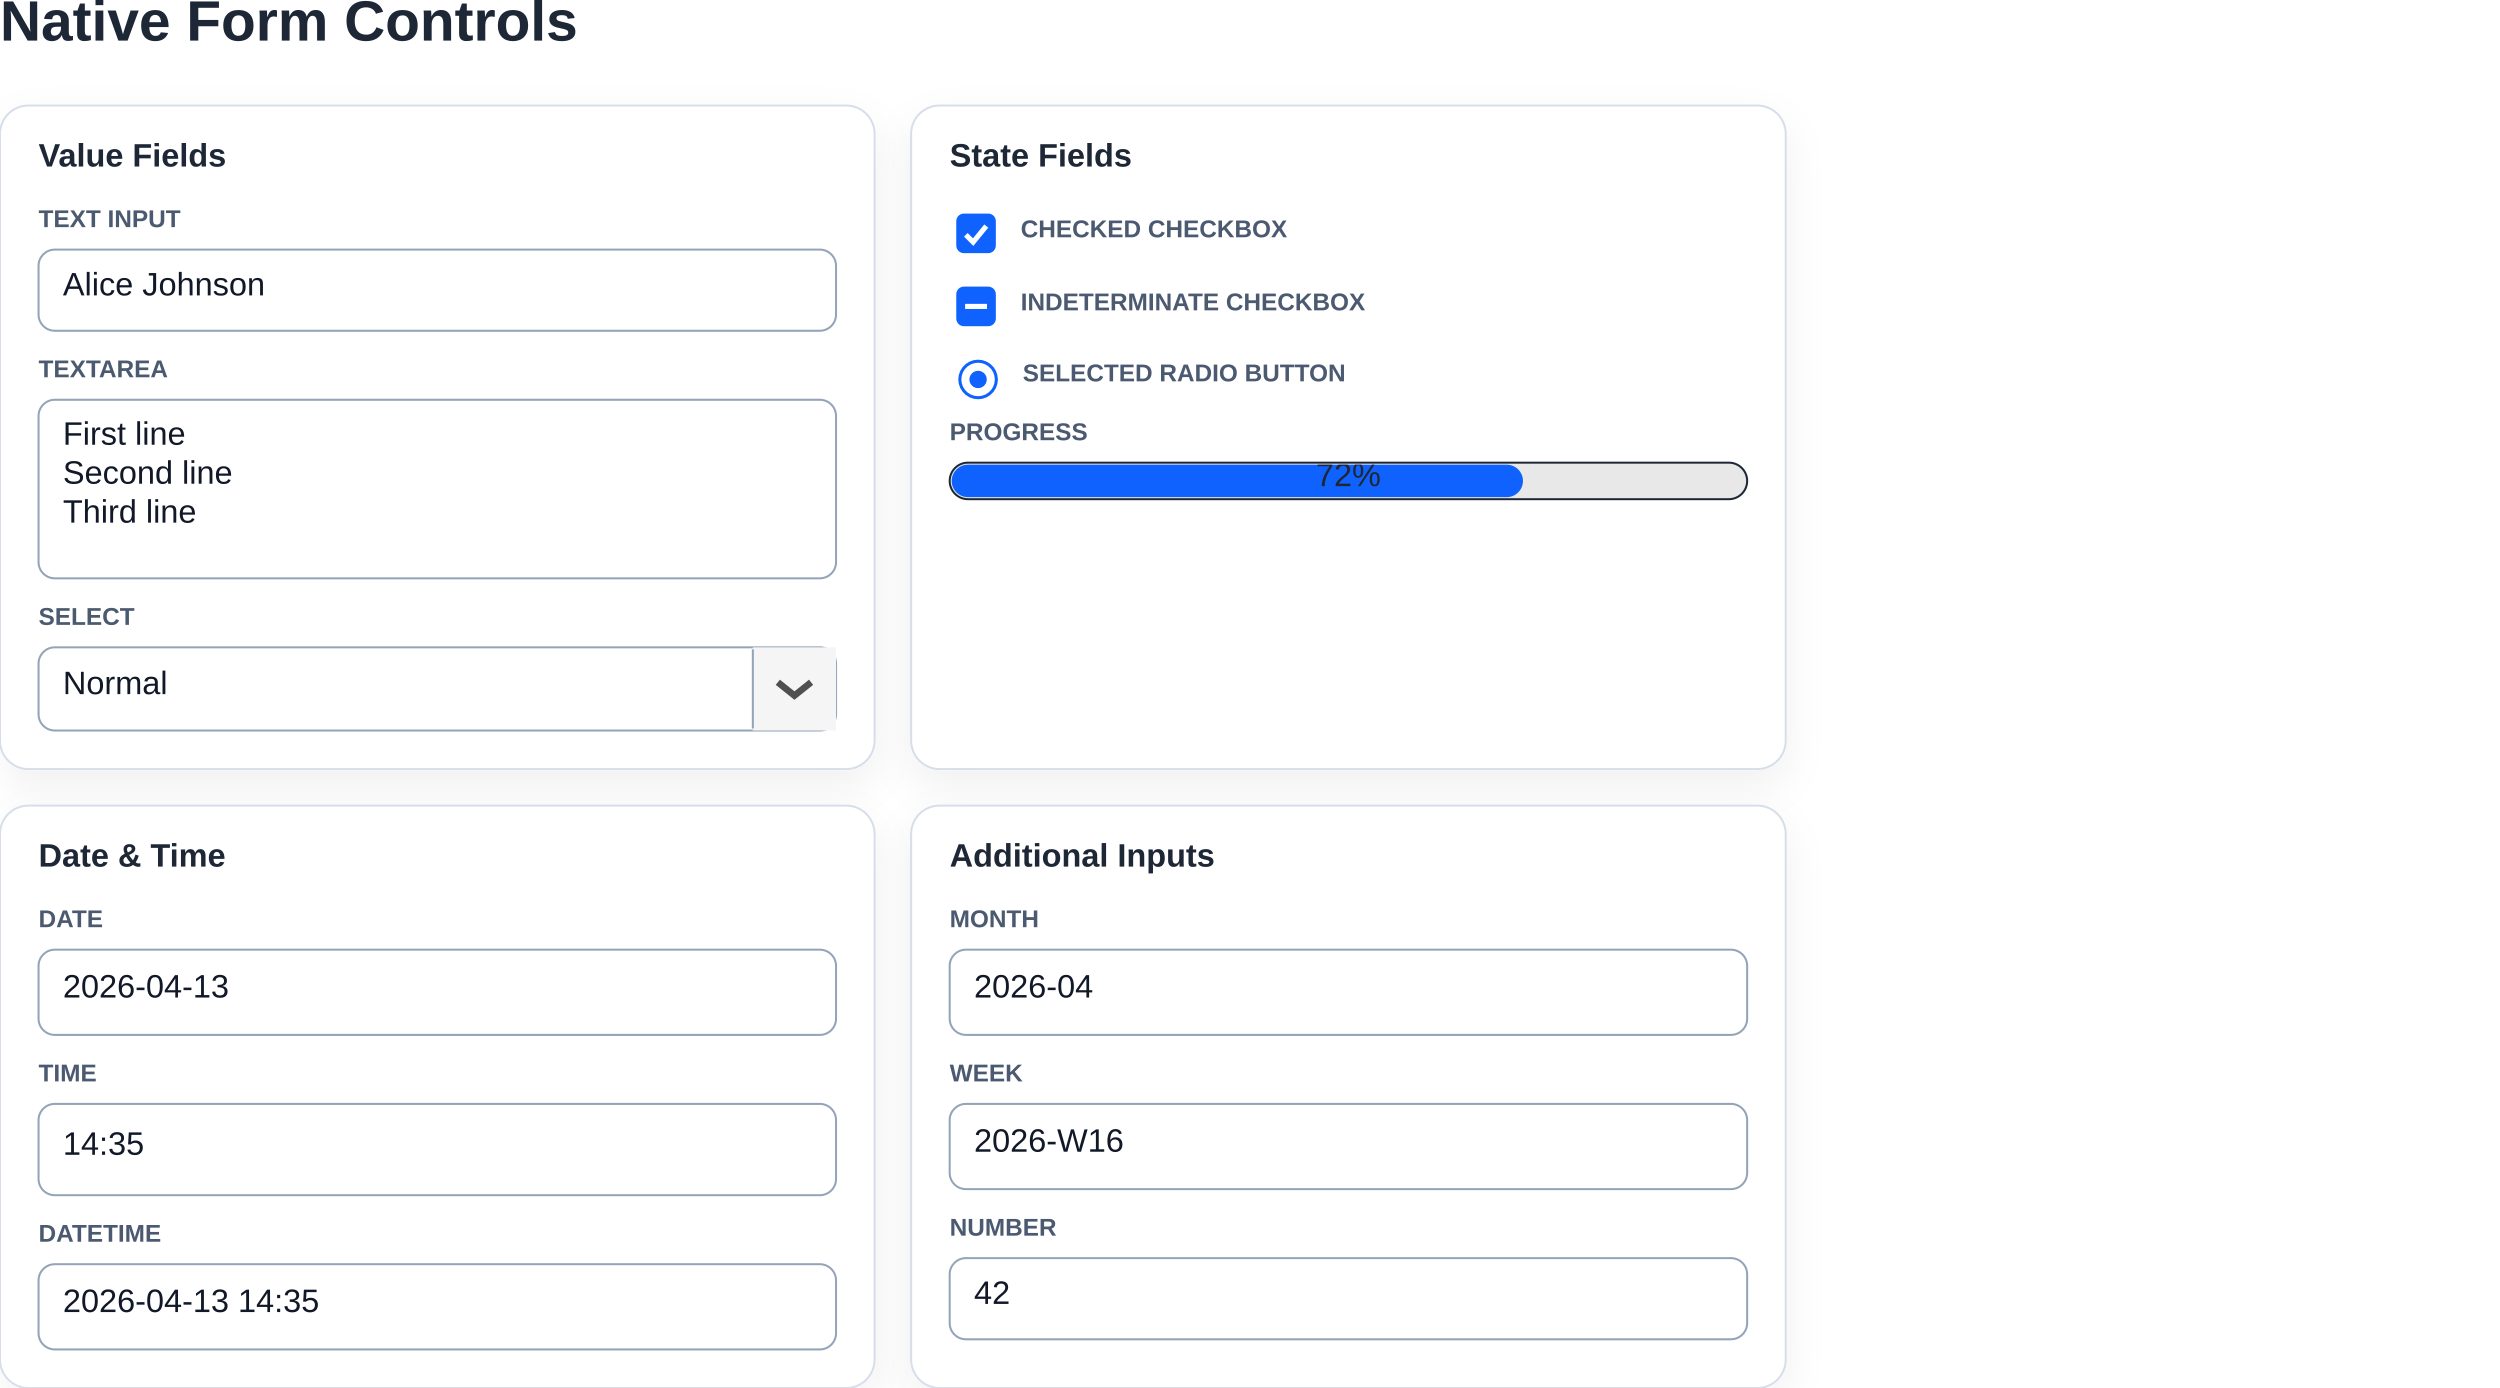
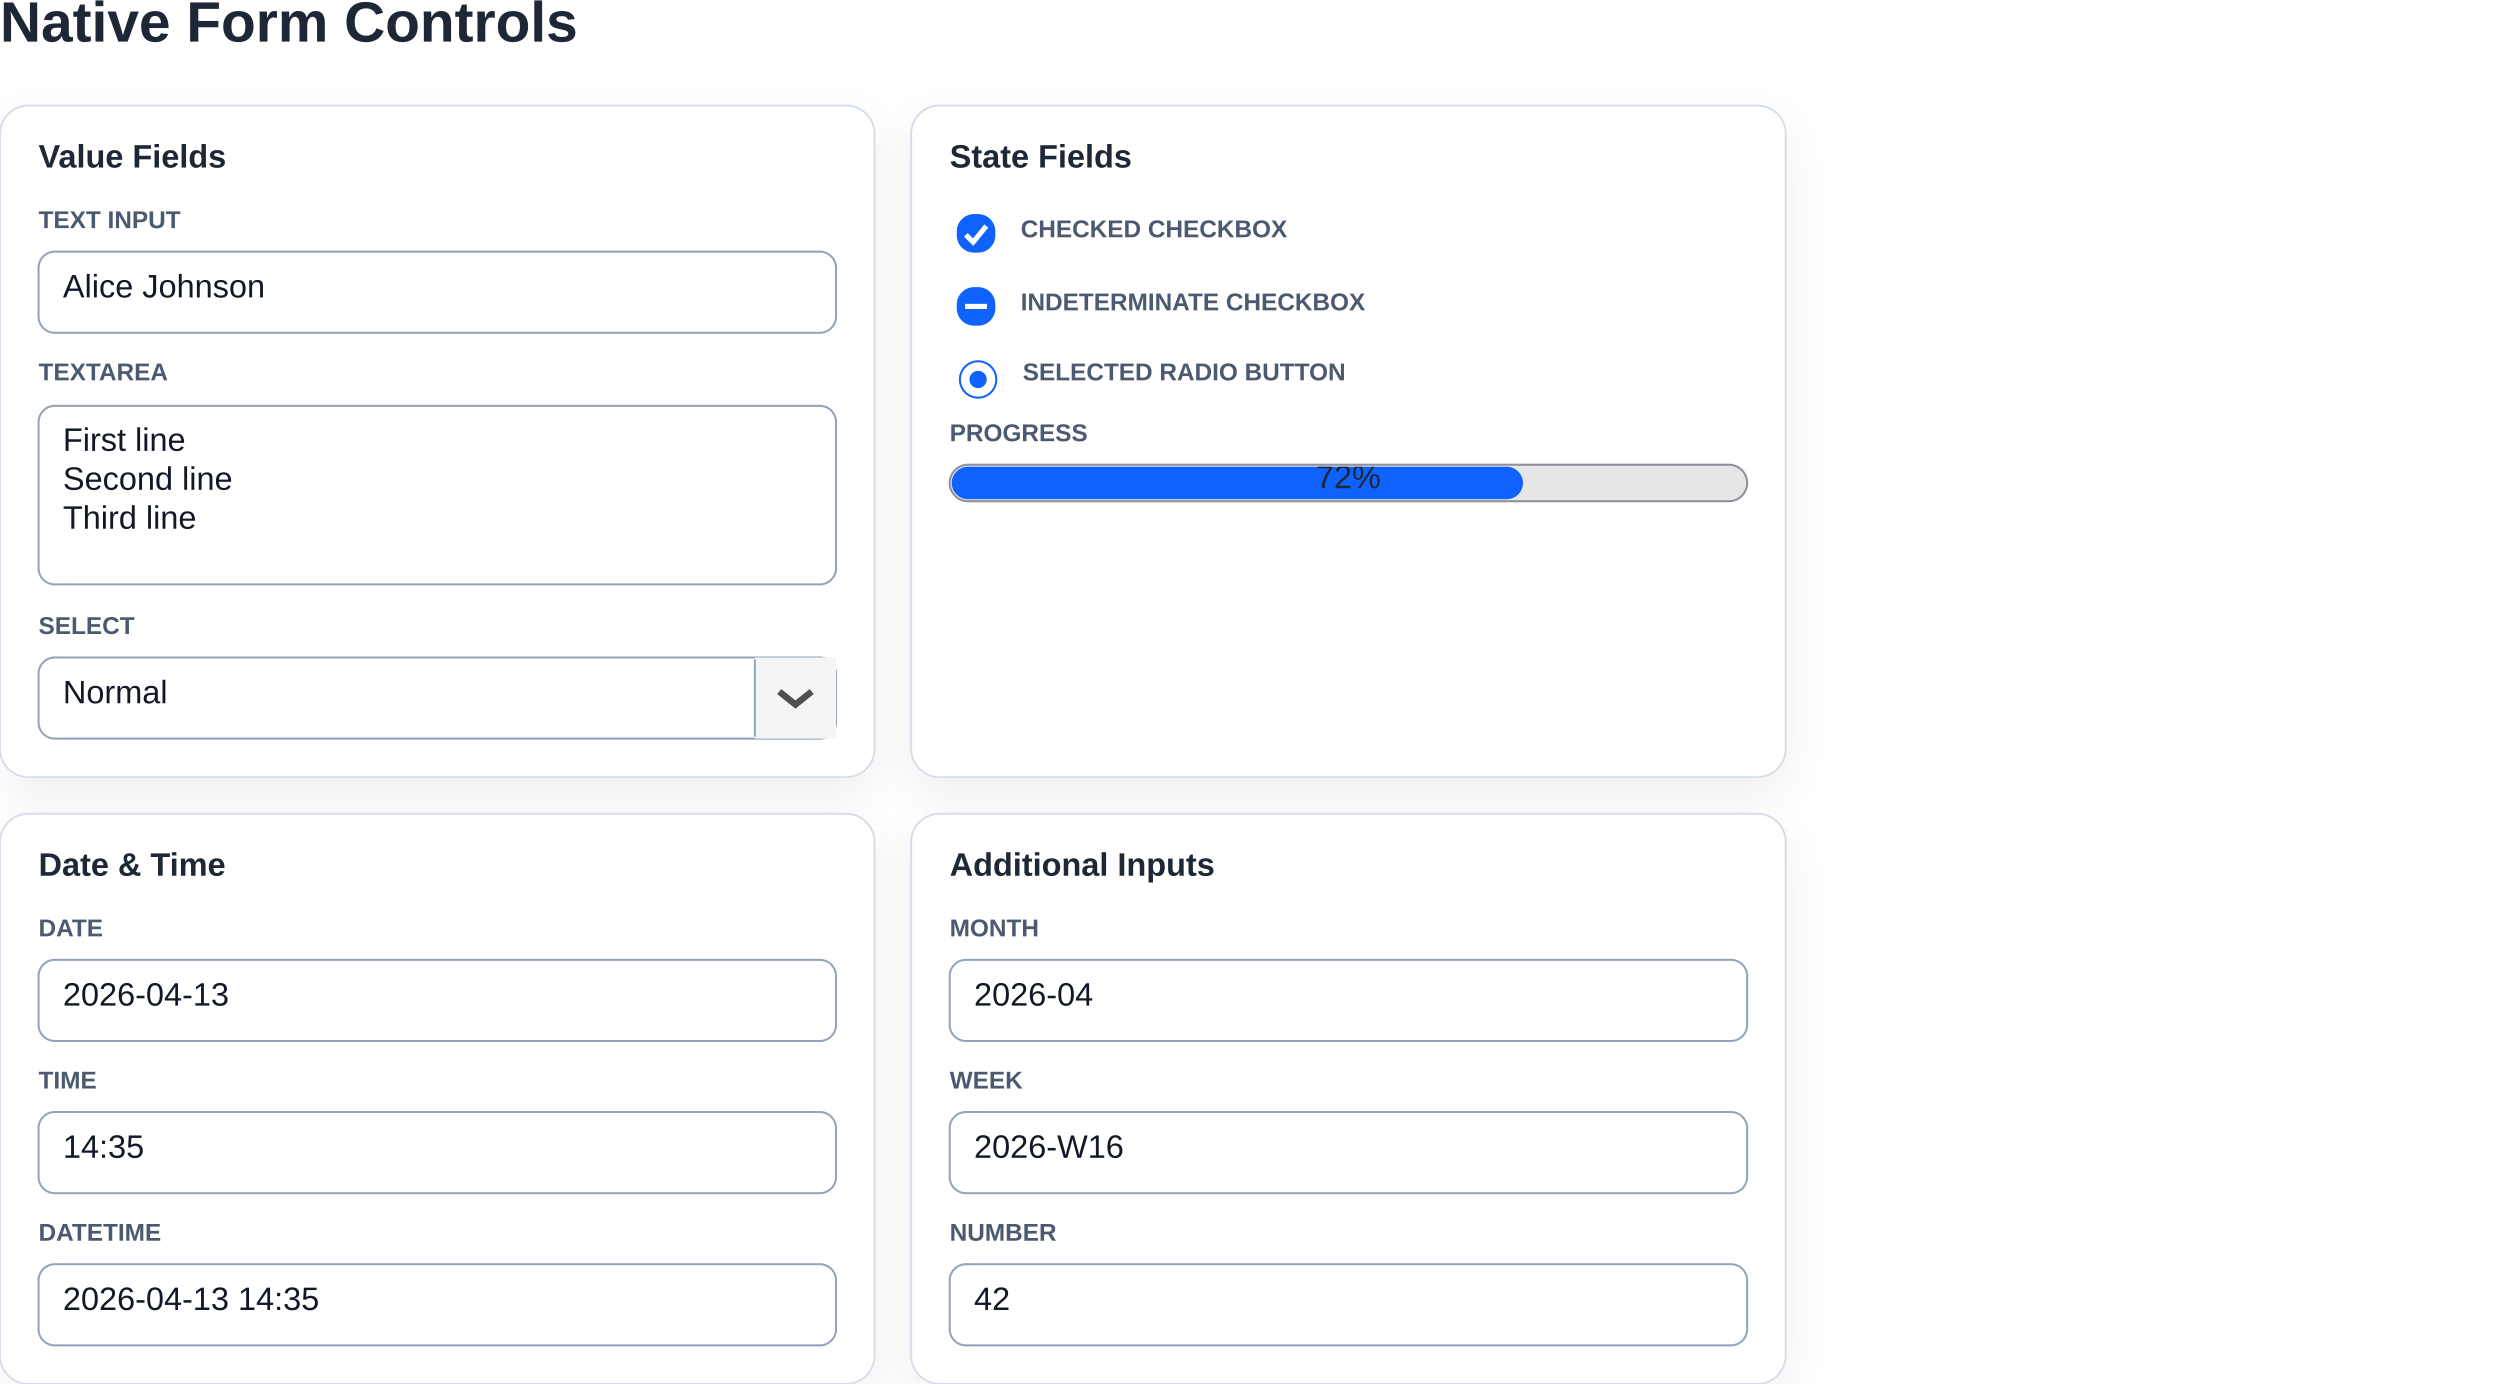
- <svg xmlns="http://www.w3.org/2000/svg" width="1232" height="684" viewBox="0 0 1232 684">
+ <svg xmlns="http://www.w3.org/2000/svg" width="1232" height="682" viewBox="0 0 1232 682">
  <defs>
    <filter id="ds1" x="-50%" y="-50%" width="200%" height="200%">
      <feDropShadow dx="0" dy="8" stdDeviation="10" flood-color="rgba(14, 23, 38, 0.06)" result="s0" />
    </filter>
    <clipPath id="clip2">
-       <rect x="31" y="133" width="369" height="20" />
+       <rect x="31" y="134" width="369" height="20" />
    </clipPath>
    <clipPath id="clip3">
-       <rect x="31" y="207" width="369" height="19.2" />
+       <rect x="31" y="210" width="369" height="19.2" />
    </clipPath>
    <clipPath id="clip4">
-       <rect x="31" y="226.2" width="369" height="19.2" />
+       <rect x="31" y="229.2" width="369" height="19.2" />
    </clipPath>
    <clipPath id="clip5">
-       <rect x="31" y="245.4" width="369" height="19.2" />
+       <rect x="31" y="248.4" width="369" height="19.2" />
    </clipPath>
    <clipPath id="clip6">
-       <rect x="31" y="329" width="300" height="21" />
+       <rect x="31" y="334" width="301" height="20" />
    </clipPath>
    <filter id="ds7" x="-50%" y="-50%" width="200%" height="200%">
      <feDropShadow dx="0" dy="8" stdDeviation="10" flood-color="rgba(14, 23, 38, 0.06)" result="s0" />
    </filter>
    <clipPath id="clip8">
-       <rect x="469" y="229" width="391" height="16" />
+       <rect x="469" y="230" width="391" height="16" />
    </clipPath>
    <filter id="ds9" x="-50%" y="-50%" width="200%" height="200%">
      <feDropShadow dx="0" dy="8" stdDeviation="10" flood-color="rgba(14, 23, 38, 0.06)" result="s0" />
    </filter>
    <clipPath id="clip10">
-       <rect x="31" y="478" width="369" height="22" />
+       <rect x="31" y="483" width="369" height="20" />
    </clipPath>
    <clipPath id="clip11">
-       <rect x="31" y="554" width="369" height="25" />
+       <rect x="31" y="558" width="369" height="20" />
    </clipPath>
    <clipPath id="clip12">
-       <rect x="31" y="633" width="369" height="22" />
+       <rect x="31" y="633" width="369" height="20" />
    </clipPath>
    <filter id="ds13" x="-50%" y="-50%" width="200%" height="200%">
      <feDropShadow dx="0" dy="8" stdDeviation="10" flood-color="rgba(14, 23, 38, 0.06)" result="s0" />
    </filter>
    <clipPath id="clip14">
-       <rect x="480" y="478" width="369" height="22" />
+       <rect x="480" y="483" width="369" height="20" />
    </clipPath>
    <clipPath id="clip15">
-       <rect x="480" y="554" width="369" height="22" />
+       <rect x="480" y="558" width="369" height="20" />
    </clipPath>
    <clipPath id="clip16">
-       <rect x="480" y="630" width="369" height="20" />
+       <rect x="480" y="633" width="369" height="20" />
    </clipPath>
  </defs>
-   <text x="0" y="1.5" fill="rgb(29, 39, 54)" dominant-baseline="text-before-edge" font-weight="700" font-size="28px" font-family="Arial">Native Form Controls</text>
-   <rect x="0" y="52" width="431" height="327" rx="14" ry="14" fill="rgb(255, 255, 255)" stroke="rgb(215, 222, 234)" stroke-width="1" filter="url(#ds1)" />
-   <text x="19" y="71.5" fill="rgb(29, 39, 54)" dominant-baseline="text-before-edge" font-weight="700" font-size="16px" font-family="Arial">Value Fields</text>
-   <text x="19" y="104" fill="rgb(75, 90, 112)" dominant-baseline="text-before-edge" font-weight="700" font-size="12px" font-family="Arial">TEXT INPUT</text>
-   <rect x="19" y="123" width="393" height="40" rx="8" ry="8" fill="rgb(255, 255, 255)" stroke="rgb(148, 163, 184)" stroke-width="1" />
+   <text x="0" y="2" fill="rgb(29, 39, 54)" dominant-baseline="text-before-edge" font-weight="700" font-size="28px" font-family="Arial">Native Form Controls</text>
+   <rect x="0" y="52" width="431" height="331" rx="14" ry="14" fill="rgb(255, 255, 255)" stroke="rgb(215, 222, 234)" stroke-width="1" filter="url(#ds1)" />
+   <text x="19" y="72" fill="rgb(29, 39, 54)" dominant-baseline="text-before-edge" font-weight="700" font-size="16px" font-family="Arial">Value Fields</text>
+   <text x="19" y="104.5" fill="rgb(75, 90, 112)" dominant-baseline="text-before-edge" font-weight="700" font-size="12px" font-family="Arial">TEXT INPUT</text>
+   <rect x="19" y="124" width="393" height="40" rx="8" ry="8" fill="rgb(255, 255, 255)" stroke="rgb(148, 163, 184)" stroke-width="1" />
  <g clip-path="url(#clip2)">
-     <text x="31" y="135" fill="rgb(17, 24, 39)" dominant-baseline="text-before-edge" font-size="16px" font-family="Arial">Alice Johnson</text>
+     <text x="31" y="136" fill="rgb(17, 24, 39)" dominant-baseline="text-before-edge" font-size="16px" font-family="Arial">Alice Johnson</text>
  </g>
-   <text x="19" y="178" fill="rgb(75, 90, 112)" dominant-baseline="text-before-edge" font-weight="700" font-size="12px" font-family="Arial">TEXTAREA</text>
-   <rect x="19" y="197" width="393" height="88" rx="8" ry="8" fill="rgb(255, 255, 255)" stroke="rgb(148, 163, 184)" stroke-width="1" />
+   <text x="19" y="179.5" fill="rgb(75, 90, 112)" dominant-baseline="text-before-edge" font-weight="700" font-size="12px" font-family="Arial">TEXTAREA</text>
+   <rect x="19" y="200" width="393" height="88" rx="8" ry="8" fill="rgb(255, 255, 255)" stroke="rgb(148, 163, 184)" stroke-width="1" />
  <g clip-path="url(#clip3)">
-     <text x="31" y="208.6" fill="rgb(17, 24, 39)" dominant-baseline="text-before-edge" font-size="16px" font-family="Arial">First line</text>
+     <text x="31" y="211.6" fill="rgb(17, 24, 39)" dominant-baseline="text-before-edge" font-size="16px" font-family="Arial" xml:space="preserve">First line</text>
  </g>
  <g clip-path="url(#clip4)">
-     <text x="31" y="227.8" fill="rgb(17, 24, 39)" dominant-baseline="text-before-edge" font-size="16px" font-family="Arial">Second line</text>
+     <text x="31" y="230.8" fill="rgb(17, 24, 39)" dominant-baseline="text-before-edge" font-size="16px" font-family="Arial" xml:space="preserve">Second line</text>
  </g>
  <g clip-path="url(#clip5)">
-     <text x="31" y="247" fill="rgb(17, 24, 39)" dominant-baseline="text-before-edge" font-size="16px" font-family="Arial">Third line</text>
+     <text x="31" y="250" fill="rgb(17, 24, 39)" dominant-baseline="text-before-edge" font-size="16px" font-family="Arial" xml:space="preserve">Third line</text>
  </g>
-   <text x="19" y="300" fill="rgb(75, 90, 112)" dominant-baseline="text-before-edge" font-weight="700" font-size="12px" font-family="Arial">SELECT</text>
-   <rect x="19" y="319" width="393" height="41" rx="8" ry="8" fill="rgb(255, 255, 255)" stroke="rgb(148, 163, 184)" stroke-width="1" />
-   <path d="M371,319 L412,319 L412,360 L371,360 Z" fill="rgb(245, 245, 245)" />
-   <path d="M371,320 L371,359" fill="none" stroke="rgb(148, 163, 184)" stroke-width="1" />
+   <text x="19" y="304.5" fill="rgb(75, 90, 112)" dominant-baseline="text-before-edge" font-weight="700" font-size="12px" font-family="Arial">SELECT</text>
+   <rect x="19" y="324" width="393" height="40" rx="8" ry="8" fill="rgb(255, 255, 255)" stroke="rgb(148, 163, 184)" stroke-width="1" />
+   <path d="M372,324 L412,324 L412,364 L372,364 Z" fill="rgb(245, 245, 245)" />
+   <path d="M372,325 L372,363" fill="none" stroke="rgb(148, 163, 184)" stroke-width="1" />
  <g clip-path="url(#clip6)">
-     <text x="31" y="331.5" fill="rgb(17, 24, 39)" dominant-baseline="text-before-edge" font-size="16px" font-family="Arial">Normal</text>
+     <text x="31" y="336" fill="rgb(17, 24, 39)" dominant-baseline="text-before-edge" font-size="16px" font-family="Arial">Normal</text>
  </g>
-   <path d="M383.3,336.22 L391.5,342.78 L399.7,336.22" fill="none" stroke="rgb(80, 80, 80)" stroke-width="3.28" />
-   <rect x="449" y="52" width="431" height="327" rx="14" ry="14" fill="rgb(255, 255, 255)" stroke="rgb(215, 222, 234)" stroke-width="1" filter="url(#ds7)" />
-   <text x="468" y="71.5" fill="rgb(29, 39, 54)" dominant-baseline="text-before-edge" font-weight="700" font-size="16px" font-family="Arial">State Fields</text>
-   <rect x="472" y="106" width="18" height="18" rx="3" ry="3" fill="rgb(15, 98, 254)" stroke="rgb(15, 98, 254)" stroke-width="1.5" />
+   <path d="M384,340.8 L392,347.2 L400,340.8" fill="none" stroke="rgb(80, 80, 80)" stroke-width="3.2" />
+   <rect x="449" y="52" width="431" height="331" rx="14" ry="14" fill="rgb(255, 255, 255)" stroke="rgb(215, 222, 234)" stroke-width="1" filter="url(#ds7)" />
+   <text x="468" y="72" fill="rgb(29, 39, 54)" dominant-baseline="text-before-edge" font-weight="700" font-size="16px" font-family="Arial">State Fields</text>
+   <rect x="472" y="106" width="18" height="18" rx="8" ry="8" fill="rgb(15, 98, 254)" stroke="rgb(15, 98, 254)" stroke-width="1" />
  <path d="M475.96,115.72 L479.56,119.32 L486.04,111.4" fill="none" stroke="rgb(255, 255, 255)" stroke-width="2.52" />
  <text x="503" y="109" fill="rgb(75, 90, 112)" dominant-baseline="text-before-edge" font-weight="700" font-size="12px" font-family="Arial">CHECKED CHECKBOX</text>
-   <rect x="472" y="142" width="18" height="18" rx="3" ry="3" fill="rgb(15, 98, 254)" stroke="rgb(15, 98, 254)" stroke-width="1.5" />
+   <rect x="472" y="142" width="18" height="18" rx="8" ry="8" fill="rgb(15, 98, 254)" stroke="rgb(15, 98, 254)" stroke-width="1" />
  <path d="M475.6,149.74 L486.4,149.74 L486.4,152.26 L475.6,152.26 Z" fill="rgb(255, 255, 255)" />
  <text x="503" y="145" fill="rgb(75, 90, 112)" dominant-baseline="text-before-edge" font-weight="700" font-size="12px" font-family="Arial">INDETERMINATE CHECKBOX</text>
-   <path d="M491,187 L490.77,189 L490.11,190.9 L489.04,192.61 L487.61,194.04 L485.9,195.11 L484,195.77 L482,196 L480,195.77 L478.1,195.11 L476.39,194.04 L474.96,192.61 L473.89,190.9 L473.23,189 L473,187 L473.23,185 L473.89,183.1 L474.96,181.39 L476.39,179.96 L478.1,178.89 L480,178.23 L482,178 L484,178.23 L485.9,178.89 L487.61,179.96 L489.04,181.39 L490.11,183.1 L490.77,185 Z" fill="rgb(255, 255, 255)" stroke="rgb(15, 98, 254)" stroke-width="1.5" />
+   <path d="M491,187 L490.77,189 L490.11,190.9 L489.04,192.61 L487.61,194.04 L485.9,195.11 L484,195.77 L482,196 L480,195.77 L478.1,195.11 L476.39,194.04 L474.96,192.61 L473.89,190.9 L473.23,189 L473,187 L473.23,185 L473.89,183.1 L474.96,181.39 L476.39,179.96 L478.1,178.89 L480,178.23 L482,178 L484,178.23 L485.9,178.89 L487.61,179.96 L489.04,181.39 L490.11,183.1 L490.77,185 Z" fill="rgb(255, 255, 255)" stroke="rgb(15, 98, 254)" stroke-width="1" />
  <path d="M485.78,187 L485.65,187.98 L485.27,188.89 L484.67,189.67 L483.89,190.27 L482.98,190.65 L482,190.78 L481.02,190.65 L480.11,190.27 L479.33,189.67 L478.73,188.89 L478.35,187.98 L478.22,187 L478.35,186.02 L478.73,185.11 L479.33,184.33 L480.11,183.73 L481.02,183.35 L482,183.22 L482.98,183.35 L483.89,183.73 L484.67,184.33 L485.27,185.11 L485.65,186.02 Z" fill="rgb(15, 98, 254)" stroke="rgb(15, 98, 254)" stroke-width="1" />
-   <text x="504" y="180" fill="rgb(75, 90, 112)" dominant-baseline="text-before-edge" font-weight="700" font-size="12px" font-family="Arial">SELECTED RADIO BUTTON</text>
-   <text x="468" y="209" fill="rgb(75, 90, 112)" dominant-baseline="text-before-edge" font-weight="700" font-size="12px" font-family="Arial">PROGRESS</text>
-   <rect x="468" y="228" width="393" height="18" rx="9" ry="9" fill="rgb(232, 232, 232)" stroke="rgb(29, 39, 54)" stroke-width="1" />
-   <rect x="469" y="229" width="281.52" height="16" rx="8" ry="8" fill="rgb(15, 98, 254)" />
+   <text x="504" y="179.5" fill="rgb(75, 90, 112)" dominant-baseline="text-before-edge" font-weight="700" font-size="12px" font-family="Arial">SELECTED RADIO BUTTON</text>
+   <text x="468" y="209.5" fill="rgb(75, 90, 112)" dominant-baseline="text-before-edge" font-weight="700" font-size="12px" font-family="Arial">PROGRESS</text>
+   <rect x="468" y="229" width="393" height="18" rx="9" ry="9" fill="rgb(230, 230, 230)" stroke="rgb(143, 143, 157)" stroke-width="1" />
+   <rect x="469" y="230" width="281.52" height="16" rx="8" ry="8" fill="rgb(15, 98, 254)" />
  <g clip-path="url(#clip8)">
-     <text x="648.49" y="229" fill="rgb(29, 39, 54)" dominant-baseline="text-before-edge" font-size="16px" font-family="Arial">72%</text>
+     <text x="648.48" y="230" fill="rgb(29, 39, 54)" dominant-baseline="text-before-edge" font-size="16px" font-family="Arial">72%</text>
  </g>
-   <rect x="0" y="397" width="431" height="287" rx="14" ry="14" fill="rgb(255, 255, 255)" stroke="rgb(215, 222, 234)" stroke-width="1" filter="url(#ds9)" />
-   <text x="19" y="416.5" fill="rgb(29, 39, 54)" dominant-baseline="text-before-edge" font-weight="700" font-size="16px" font-family="Arial">Date &amp; Time</text>
-   <text x="19" y="449" fill="rgb(75, 90, 112)" dominant-baseline="text-before-edge" font-weight="700" font-size="12px" font-family="Arial">DATE</text>
-   <rect x="19" y="468" width="393" height="42" rx="8" ry="8" fill="rgb(255, 255, 255)" stroke="rgb(148, 163, 184)" stroke-width="1" />
+   <rect x="0" y="401" width="431" height="281" rx="14" ry="14" fill="rgb(255, 255, 255)" stroke="rgb(215, 222, 234)" stroke-width="1" filter="url(#ds9)" />
+   <text x="19" y="421" fill="rgb(29, 39, 54)" dominant-baseline="text-before-edge" font-weight="700" font-size="16px" font-family="Arial">Date &amp; Time</text>
+   <text x="19" y="453.5" fill="rgb(75, 90, 112)" dominant-baseline="text-before-edge" font-weight="700" font-size="12px" font-family="Arial">DATE</text>
+   <rect x="19" y="473" width="393" height="40" rx="8" ry="8" fill="rgb(255, 255, 255)" stroke="rgb(148, 163, 184)" stroke-width="1" />
  <g clip-path="url(#clip10)">
-     <text x="31" y="481" fill="rgb(17, 24, 39)" dominant-baseline="text-before-edge" font-size="16px" font-family="Arial">2026-04-13</text>
+     <text x="31" y="485" fill="rgb(17, 24, 39)" dominant-baseline="text-before-edge" font-size="16px" font-family="Arial">2026-04-13</text>
  </g>
-   <text x="19" y="525" fill="rgb(75, 90, 112)" dominant-baseline="text-before-edge" font-weight="700" font-size="12px" font-family="Arial">TIME</text>
-   <rect x="19" y="544" width="393" height="45" rx="8" ry="8" fill="rgb(255, 255, 255)" stroke="rgb(148, 163, 184)" stroke-width="1" />
+   <text x="19" y="528.5" fill="rgb(75, 90, 112)" dominant-baseline="text-before-edge" font-weight="700" font-size="12px" font-family="Arial">TIME</text>
+   <rect x="19" y="548" width="393" height="40" rx="8" ry="8" fill="rgb(255, 255, 255)" stroke="rgb(148, 163, 184)" stroke-width="1" />
  <g clip-path="url(#clip11)">
-     <text x="31" y="558.5" fill="rgb(17, 24, 39)" dominant-baseline="text-before-edge" font-size="16px" font-family="Arial">14:35</text>
+     <text x="31" y="560" fill="rgb(17, 24, 39)" dominant-baseline="text-before-edge" font-size="16px" font-family="Arial">14:35</text>
  </g>
-   <text x="19" y="604" fill="rgb(75, 90, 112)" dominant-baseline="text-before-edge" font-weight="700" font-size="12px" font-family="Arial">DATETIME</text>
-   <rect x="19" y="623" width="393" height="42" rx="8" ry="8" fill="rgb(255, 255, 255)" stroke="rgb(148, 163, 184)" stroke-width="1" />
+   <text x="19" y="603.5" fill="rgb(75, 90, 112)" dominant-baseline="text-before-edge" font-weight="700" font-size="12px" font-family="Arial">DATETIME</text>
+   <rect x="19" y="623" width="393" height="40" rx="8" ry="8" fill="rgb(255, 255, 255)" stroke="rgb(148, 163, 184)" stroke-width="1" />
  <g clip-path="url(#clip12)">
-     <text x="31" y="636" fill="rgb(17, 24, 39)" dominant-baseline="text-before-edge" font-size="16px" font-family="Arial">2026-04-13 14:35</text>
+     <text x="31" y="635" fill="rgb(17, 24, 39)" dominant-baseline="text-before-edge" font-size="16px" font-family="Arial">2026-04-13 14:35</text>
  </g>
-   <rect x="449" y="397" width="431" height="287" rx="14" ry="14" fill="rgb(255, 255, 255)" stroke="rgb(215, 222, 234)" stroke-width="1" filter="url(#ds13)" />
-   <text x="468" y="416.5" fill="rgb(29, 39, 54)" dominant-baseline="text-before-edge" font-weight="700" font-size="16px" font-family="Arial">Additional Inputs</text>
-   <text x="468" y="449" fill="rgb(75, 90, 112)" dominant-baseline="text-before-edge" font-weight="700" font-size="12px" font-family="Arial">MONTH</text>
-   <rect x="468" y="468" width="393" height="42" rx="8" ry="8" fill="rgb(255, 255, 255)" stroke="rgb(148, 163, 184)" stroke-width="1" />
+   <rect x="449" y="401" width="431" height="281" rx="14" ry="14" fill="rgb(255, 255, 255)" stroke="rgb(215, 222, 234)" stroke-width="1" filter="url(#ds13)" />
+   <text x="468" y="421" fill="rgb(29, 39, 54)" dominant-baseline="text-before-edge" font-weight="700" font-size="16px" font-family="Arial">Additional Inputs</text>
+   <text x="468" y="453.5" fill="rgb(75, 90, 112)" dominant-baseline="text-before-edge" font-weight="700" font-size="12px" font-family="Arial">MONTH</text>
+   <rect x="468" y="473" width="393" height="40" rx="8" ry="8" fill="rgb(255, 255, 255)" stroke="rgb(148, 163, 184)" stroke-width="1" />
  <g clip-path="url(#clip14)">
-     <text x="480" y="481" fill="rgb(17, 24, 39)" dominant-baseline="text-before-edge" font-size="16px" font-family="Arial">2026-04</text>
+     <text x="480" y="485" fill="rgb(17, 24, 39)" dominant-baseline="text-before-edge" font-size="16px" font-family="Arial">2026-04</text>
  </g>
-   <text x="468" y="525" fill="rgb(75, 90, 112)" dominant-baseline="text-before-edge" font-weight="700" font-size="12px" font-family="Arial">WEEK</text>
-   <rect x="468" y="544" width="393" height="42" rx="8" ry="8" fill="rgb(255, 255, 255)" stroke="rgb(148, 163, 184)" stroke-width="1" />
+   <text x="468" y="528.5" fill="rgb(75, 90, 112)" dominant-baseline="text-before-edge" font-weight="700" font-size="12px" font-family="Arial">WEEK</text>
+   <rect x="468" y="548" width="393" height="40" rx="8" ry="8" fill="rgb(255, 255, 255)" stroke="rgb(148, 163, 184)" stroke-width="1" />
  <g clip-path="url(#clip15)">
-     <text x="480" y="557" fill="rgb(17, 24, 39)" dominant-baseline="text-before-edge" font-size="16px" font-family="Arial">2026-W16</text>
+     <text x="480" y="560" fill="rgb(17, 24, 39)" dominant-baseline="text-before-edge" font-size="16px" font-family="Arial">2026-W16</text>
  </g>
-   <text x="468" y="601" fill="rgb(75, 90, 112)" dominant-baseline="text-before-edge" font-weight="700" font-size="12px" font-family="Arial">NUMBER</text>
-   <rect x="468" y="620" width="393" height="40" rx="8" ry="8" fill="rgb(255, 255, 255)" stroke="rgb(148, 163, 184)" stroke-width="1" />
+   <text x="468" y="603.5" fill="rgb(75, 90, 112)" dominant-baseline="text-before-edge" font-weight="700" font-size="12px" font-family="Arial">NUMBER</text>
+   <rect x="468" y="623" width="393" height="40" rx="8" ry="8" fill="rgb(255, 255, 255)" stroke="rgb(148, 163, 184)" stroke-width="1" />
  <g clip-path="url(#clip16)">
-     <text x="480" y="632" fill="rgb(17, 24, 39)" dominant-baseline="text-before-edge" font-size="16px" font-family="Arial">42</text>
+     <text x="480" y="635" fill="rgb(17, 24, 39)" dominant-baseline="text-before-edge" font-size="16px" font-family="Arial">42</text>
  </g>
</svg>
